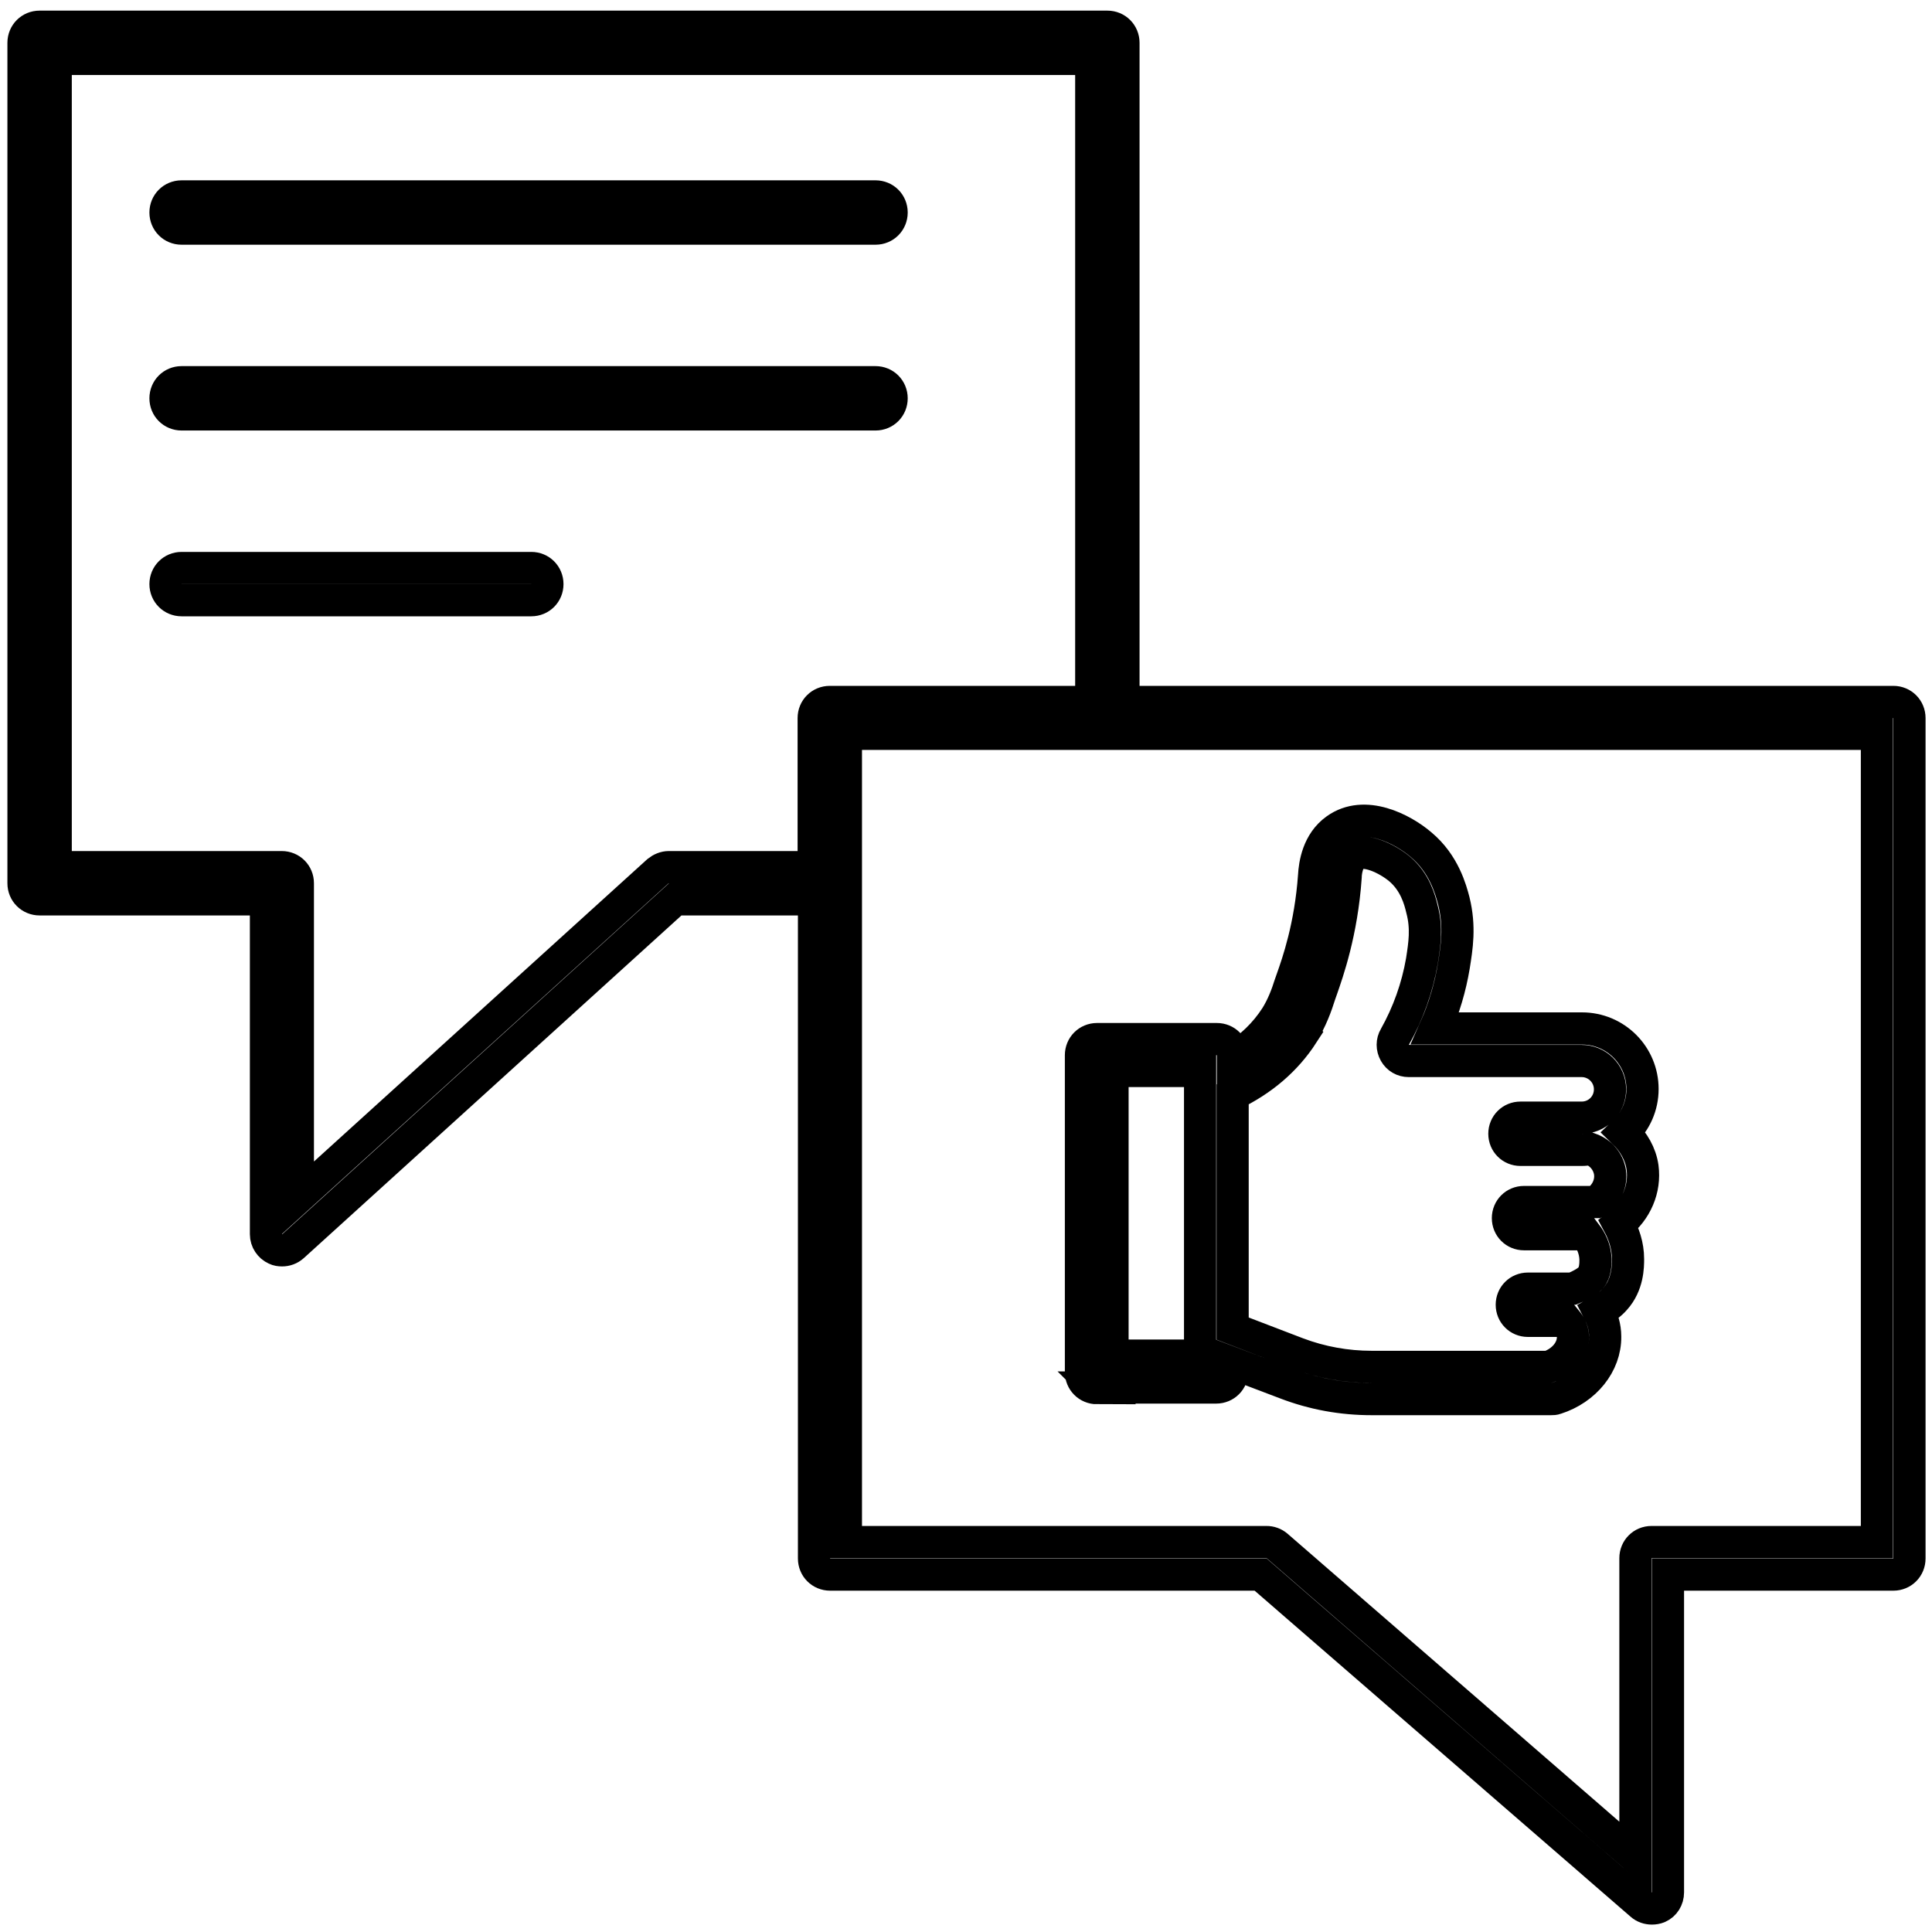
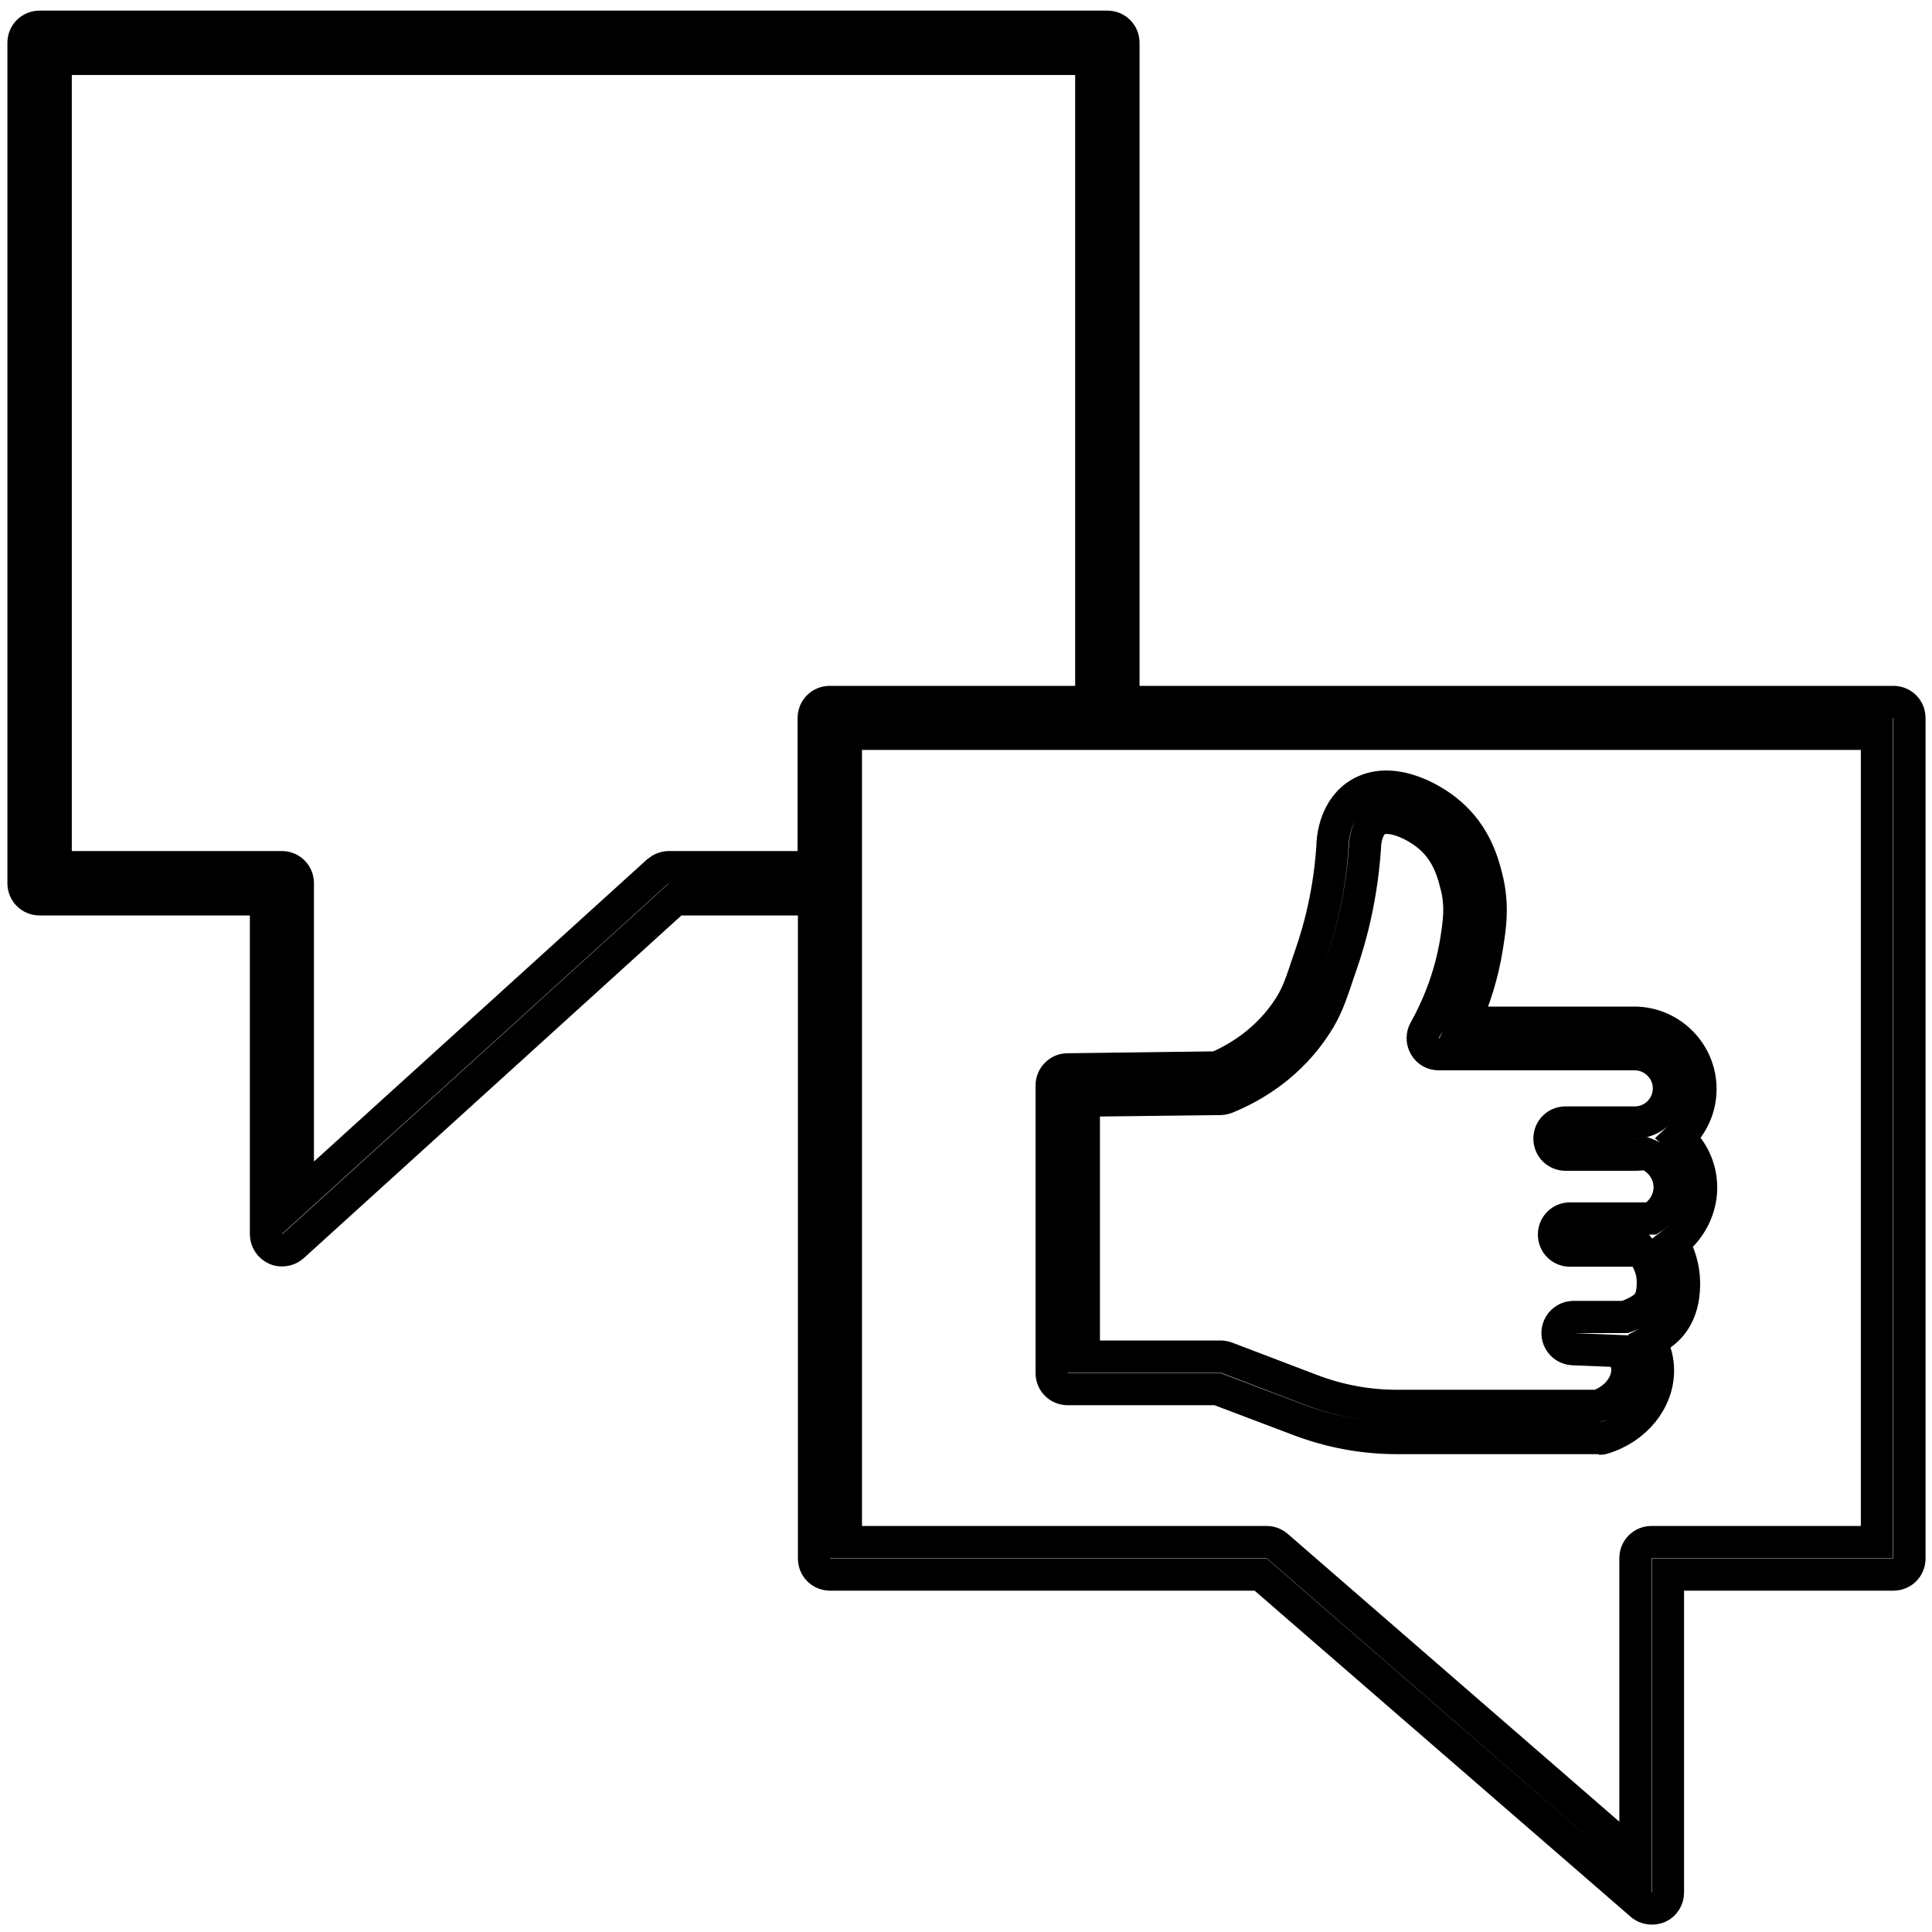
<svg xmlns="http://www.w3.org/2000/svg" viewBox="0 0 60 60" class="icon" fill="none" stroke="currentColor" role="presentation" alt="">
-   <path d="M34.05 43.09h3.72c.28 0 .5-.22.5-.5v-.26l1.66.63c.86.33 1.75.49 2.67.49h5.57c.05 0 .1 0 .15-.02.91-.29 1.54-1.07 1.53-1.92 0-.31-.09-.57-.2-.78.2-.11.37-.23.5-.38.41-.45.41-1.03.41-1.25 0-.43-.14-.8-.29-1.08.54-.43.83-1.09.74-1.77-.06-.42-.28-.79-.58-1.08.36-.34.58-.82.58-1.35 0-1.04-.84-1.88-1.88-1.88h-4.56c.28-.63.47-1.28.58-1.94.09-.57.2-1.21 0-2.02-.09-.34-.3-1.15-1.02-1.75-.56-.48-1.75-1.11-2.64-.47-.56.4-.66 1.08-.68 1.44-.11 1.57-.51 2.71-.68 3.19l-.07.2c-.09.29-.23.66-.43.98-.34.53-.79.96-1.34 1.3v-.1c0-.28-.22-.5-.5-.5h-3.72c-.28 0-.5.22-.5.5v9.84c0 .28.22.5.5.5Zm6.4-10.99c.27-.42.43-.87.54-1.22l.06-.17c.18-.52.62-1.75.74-3.47 0-.12.04-.52.26-.68.32-.23 1.03.1 1.42.43.47.4.62.94.69 1.24.16.6.08 1.09 0 1.61a7.4 7.4 0 0 1-.84 2.36c-.09.15-.09.34 0 .5s.25.25.43.25h5.37c.48 0 .88.39.88.88s-.39.88-.88.88h-1.9c-.28 0-.5.22-.5.5s.22.5.5.5h1.9q.135 0 .27-.03c.33.12.56.4.61.73.05.36-.13.72-.45.92h-2.22c-.28 0-.5.22-.5.5s.22.5.5.5h1.93c.13.17.28.44.29.78 0 .13 0 .41-.15.58-.06.06-.19.18-.56.33h-1.39c-.28 0-.5.22-.5.5s.22.5.5.5h1.2c.09.11.2.29.2.51 0 .39-.3.76-.76.92H42.6c-.79 0-1.57-.14-2.31-.42l-2.01-.77v-7.27c.91-.44 1.65-1.06 2.18-1.88Zm-5.9 1.16h2.72v8.84h-2.72zM5.64 7.1h21.55c.28 0 .5-.22.5-.5s-.22-.5-.5-.5H5.64c-.28 0-.5.22-.5.5s.22.5.5.5M27.69 12.37c0-.28-.22-.5-.5-.5H5.64c-.28 0-.5.22-.5.5s.22.5.5.5h21.55c.28 0 .5-.22.5-.5M16.5 17.64H5.64c-.28 0-.5.22-.5.5s.22.5.5.5H16.5c.28 0 .5-.22.5-.5s-.22-.5-.5-.5" />
  <path d="M58.79 21.8h-23.9V1.33c0-.28-.22-.5-.5-.5H1.23c-.28 0-.5.22-.5.5v26.1c0 .28.22.5.5.5h7.03v10.4c0 .2.12.38.3.46.06.03.13.04.2.04.12 0 .24-.04.34-.13l11.87-10.77h4.31V48.4c0 .28.22.5.5.5h13.37l11.82 10.25c.09.08.21.12.33.12.07 0 .14-.01.21-.04.18-.08.29-.26.29-.46V48.9h7c.28 0 .5-.22.5-.5V22.3c0-.28-.22-.5-.5-.5Zm-38.02 5.13c-.12 0-.24.05-.34.13L9.25 37.2v-9.77c0-.28-.22-.5-.5-.5H1.73V1.83h32.16V21.8h-8.12c-.28 0-.5.22-.5.5v4.63zm37.52 20.96h-7c-.28 0-.5.22-.5.5v9.28l-11.13-9.66a.5.5 0 0 0-.33-.12H26.27v-25.1h32.02z" />
+   <path d="M49.7 44.66h-6.32c-1.04 0-2.05-.19-3.01-.55l-2.56-.97h-4.65c-.28 0-.5-.22-.5-.5v-8.93c0-.27.22-.5.49-.5l4.64-.06c.67-.29 1.58-.84 2.24-1.86.24-.36.38-.77.5-1.13l.08-.24c.21-.6.65-1.84.77-3.62 0-.15.03-1.07.73-1.58 1-.71 2.35.04 2.92.54.8.68 1.03 1.57 1.13 1.96.23.88.12 1.57.01 2.24-.13.8-.37 1.57-.7 2.3h5.28c1.14 0 2.06.93 2.06 2.06 0 .6-.26 1.14-.67 1.52.36.32.6.76.67 1.25.11.77-.23 1.54-.85 2.01.18.31.33.73.34 1.22 0 .24 0 .88-.44 1.38-.18.2-.4.34-.61.45q.24.435.24.9c.01.93-.68 1.8-1.69 2.11-.05.02-.1.02-.15.02Zm-16.04-2.53h4.24q.09 0 .18.03l2.65 1.01c.84.32 1.73.49 2.65.49h6.24c.55-.19.92-.65.92-1.12 0-.19-.08-.39-.22-.58l-1.46-.06a.5.5 0 0 1 .02-1h1.59c.41-.15.59-.29.68-.39.18-.21.18-.54.18-.71 0-.43-.21-.77-.36-.96h-2.21c-.28 0-.5-.22-.5-.5s.22-.5.5-.5h2.53c.4-.25.62-.69.55-1.13-.06-.39-.33-.73-.72-.88-.12.02-.23.03-.35.03h-2.15c-.28 0-.5-.22-.5-.5s.22-.5.5-.5h2.15c.59 0 1.06-.48 1.06-1.06s-.48-1.06-1.06-1.06h-6.09c-.18 0-.34-.09-.43-.25a.5.5 0 0 1 0-.5c.48-.86.8-1.77.96-2.7.1-.63.19-1.17 0-1.85-.08-.32-.25-.97-.81-1.45-.45-.39-1.28-.78-1.69-.49-.25.19-.32.61-.32.81-.13 1.95-.62 3.33-.83 3.92l-.07.21c-.14.42-.31.92-.61 1.37-.83 1.29-1.98 1.95-2.79 2.28-.06.02-.12.04-.18.04l-4.25.05v7.94Z" />
</svg>
